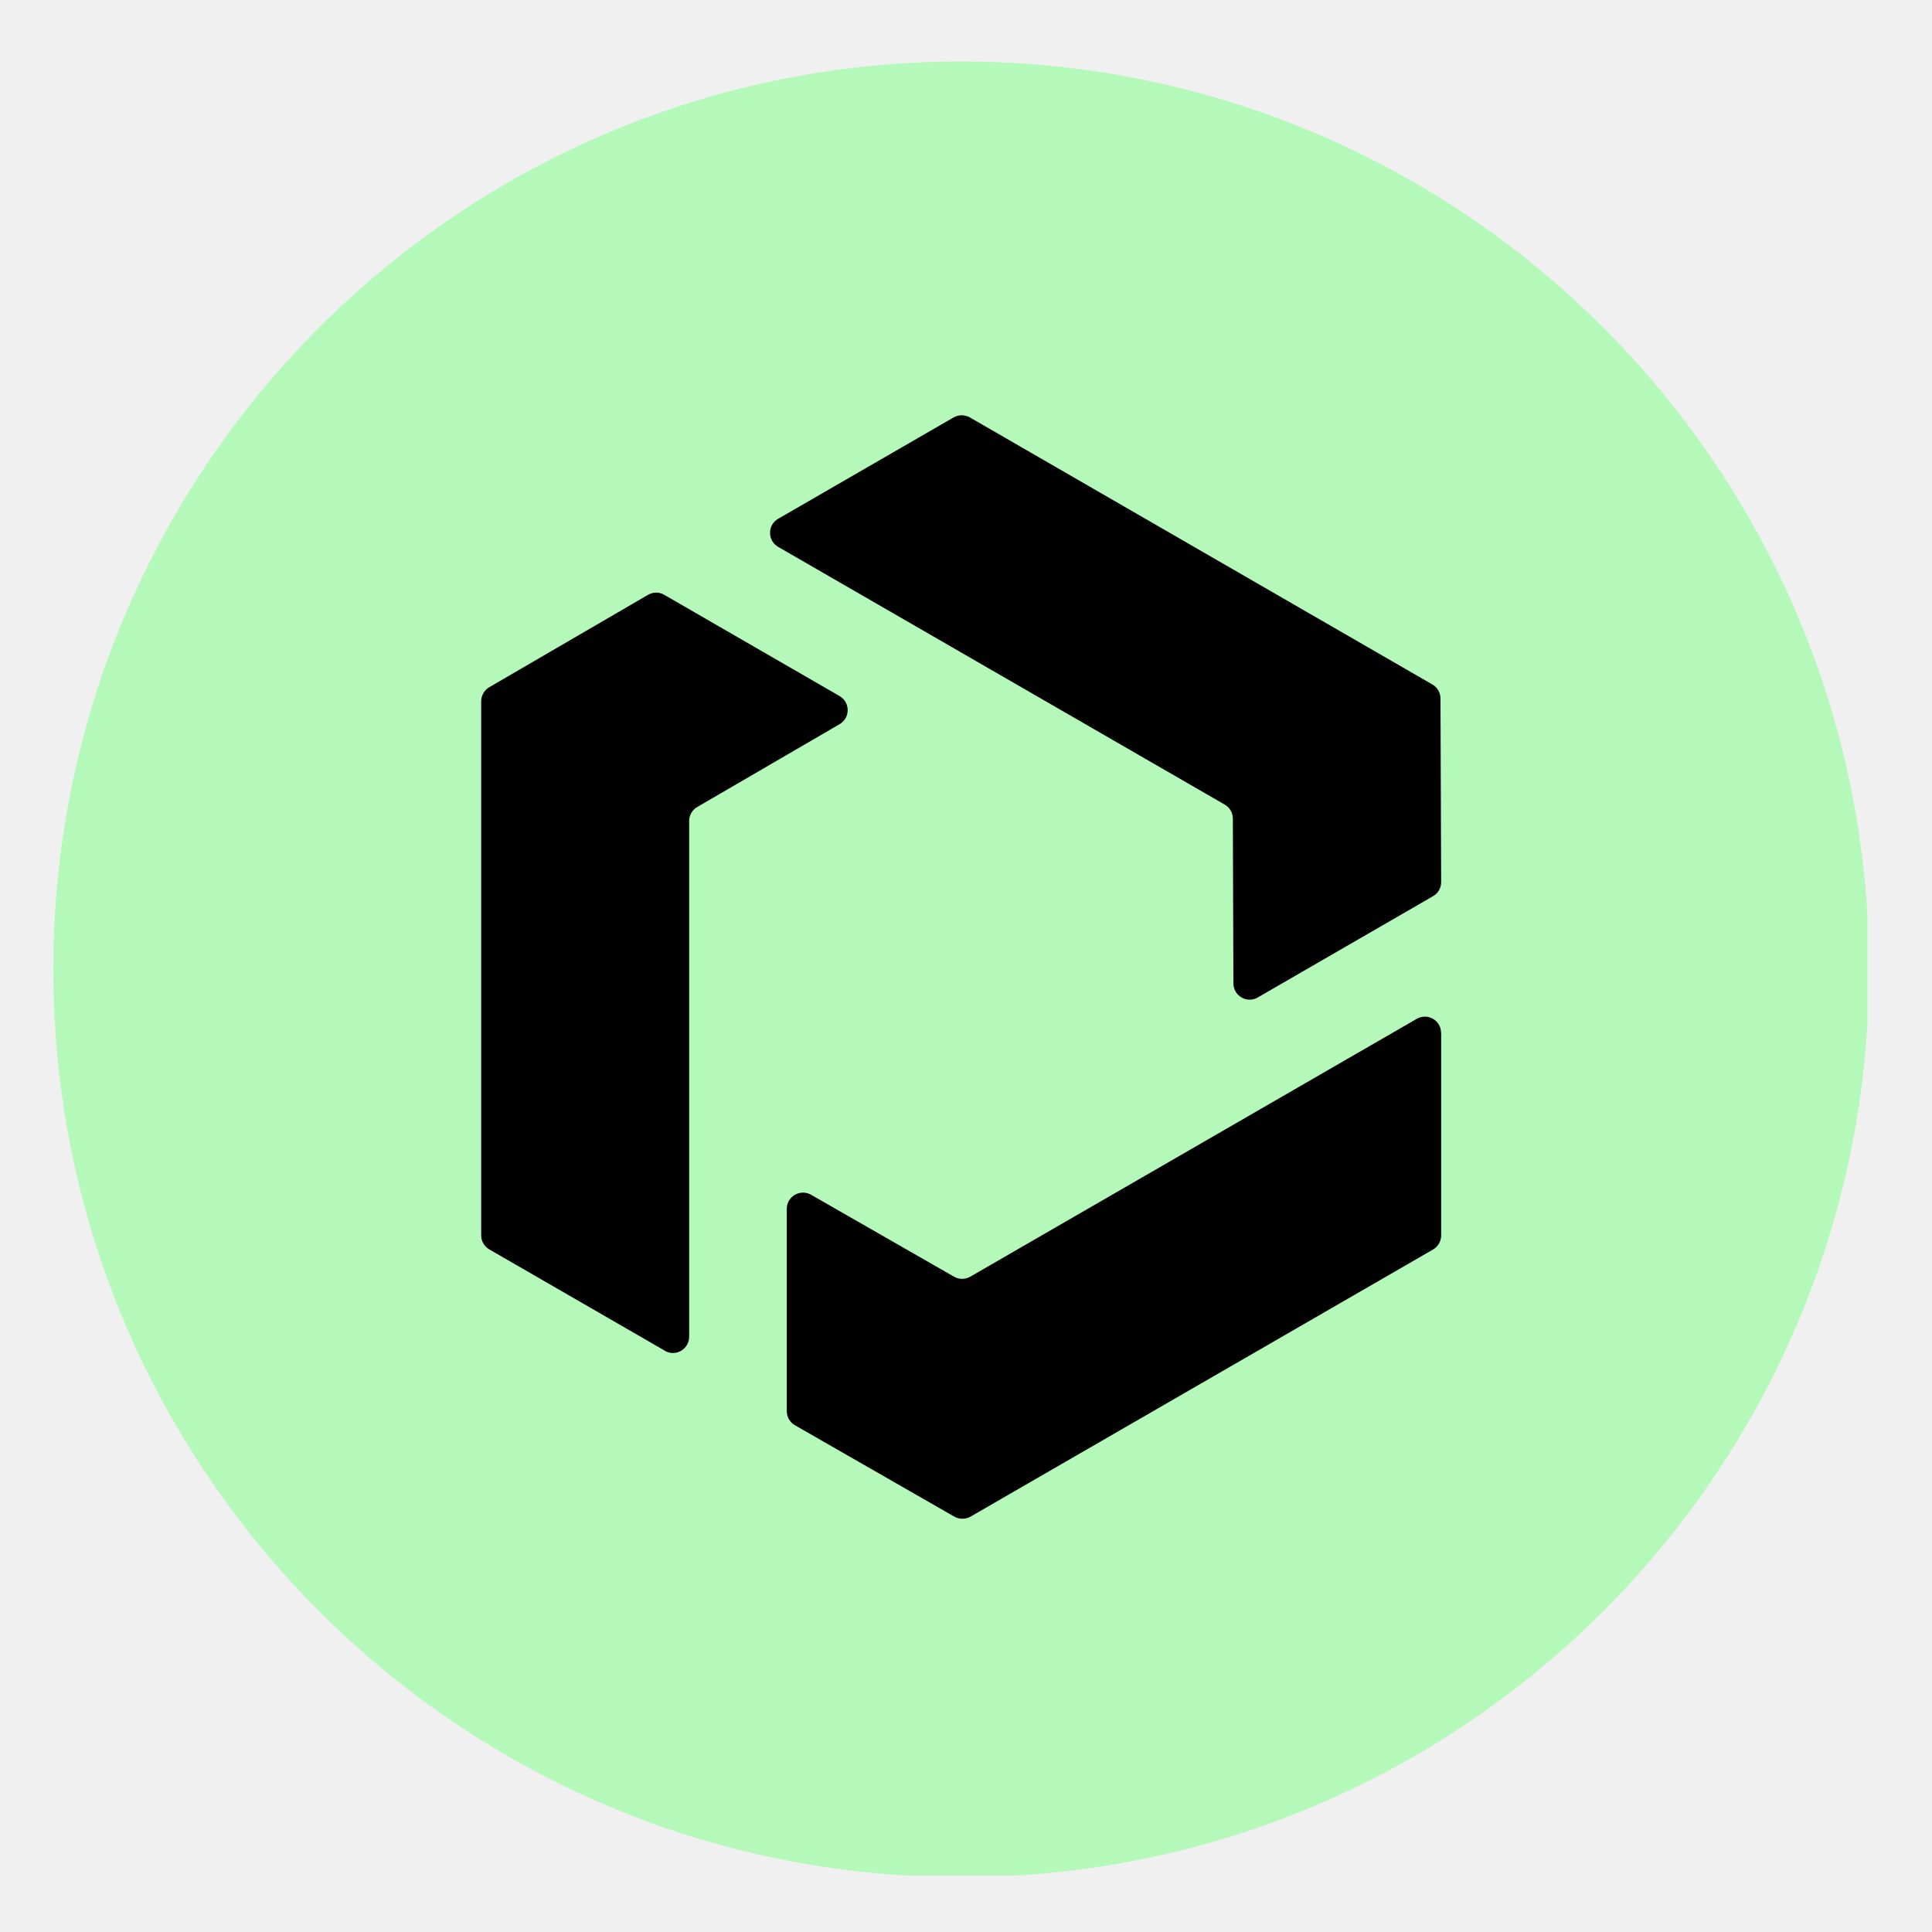
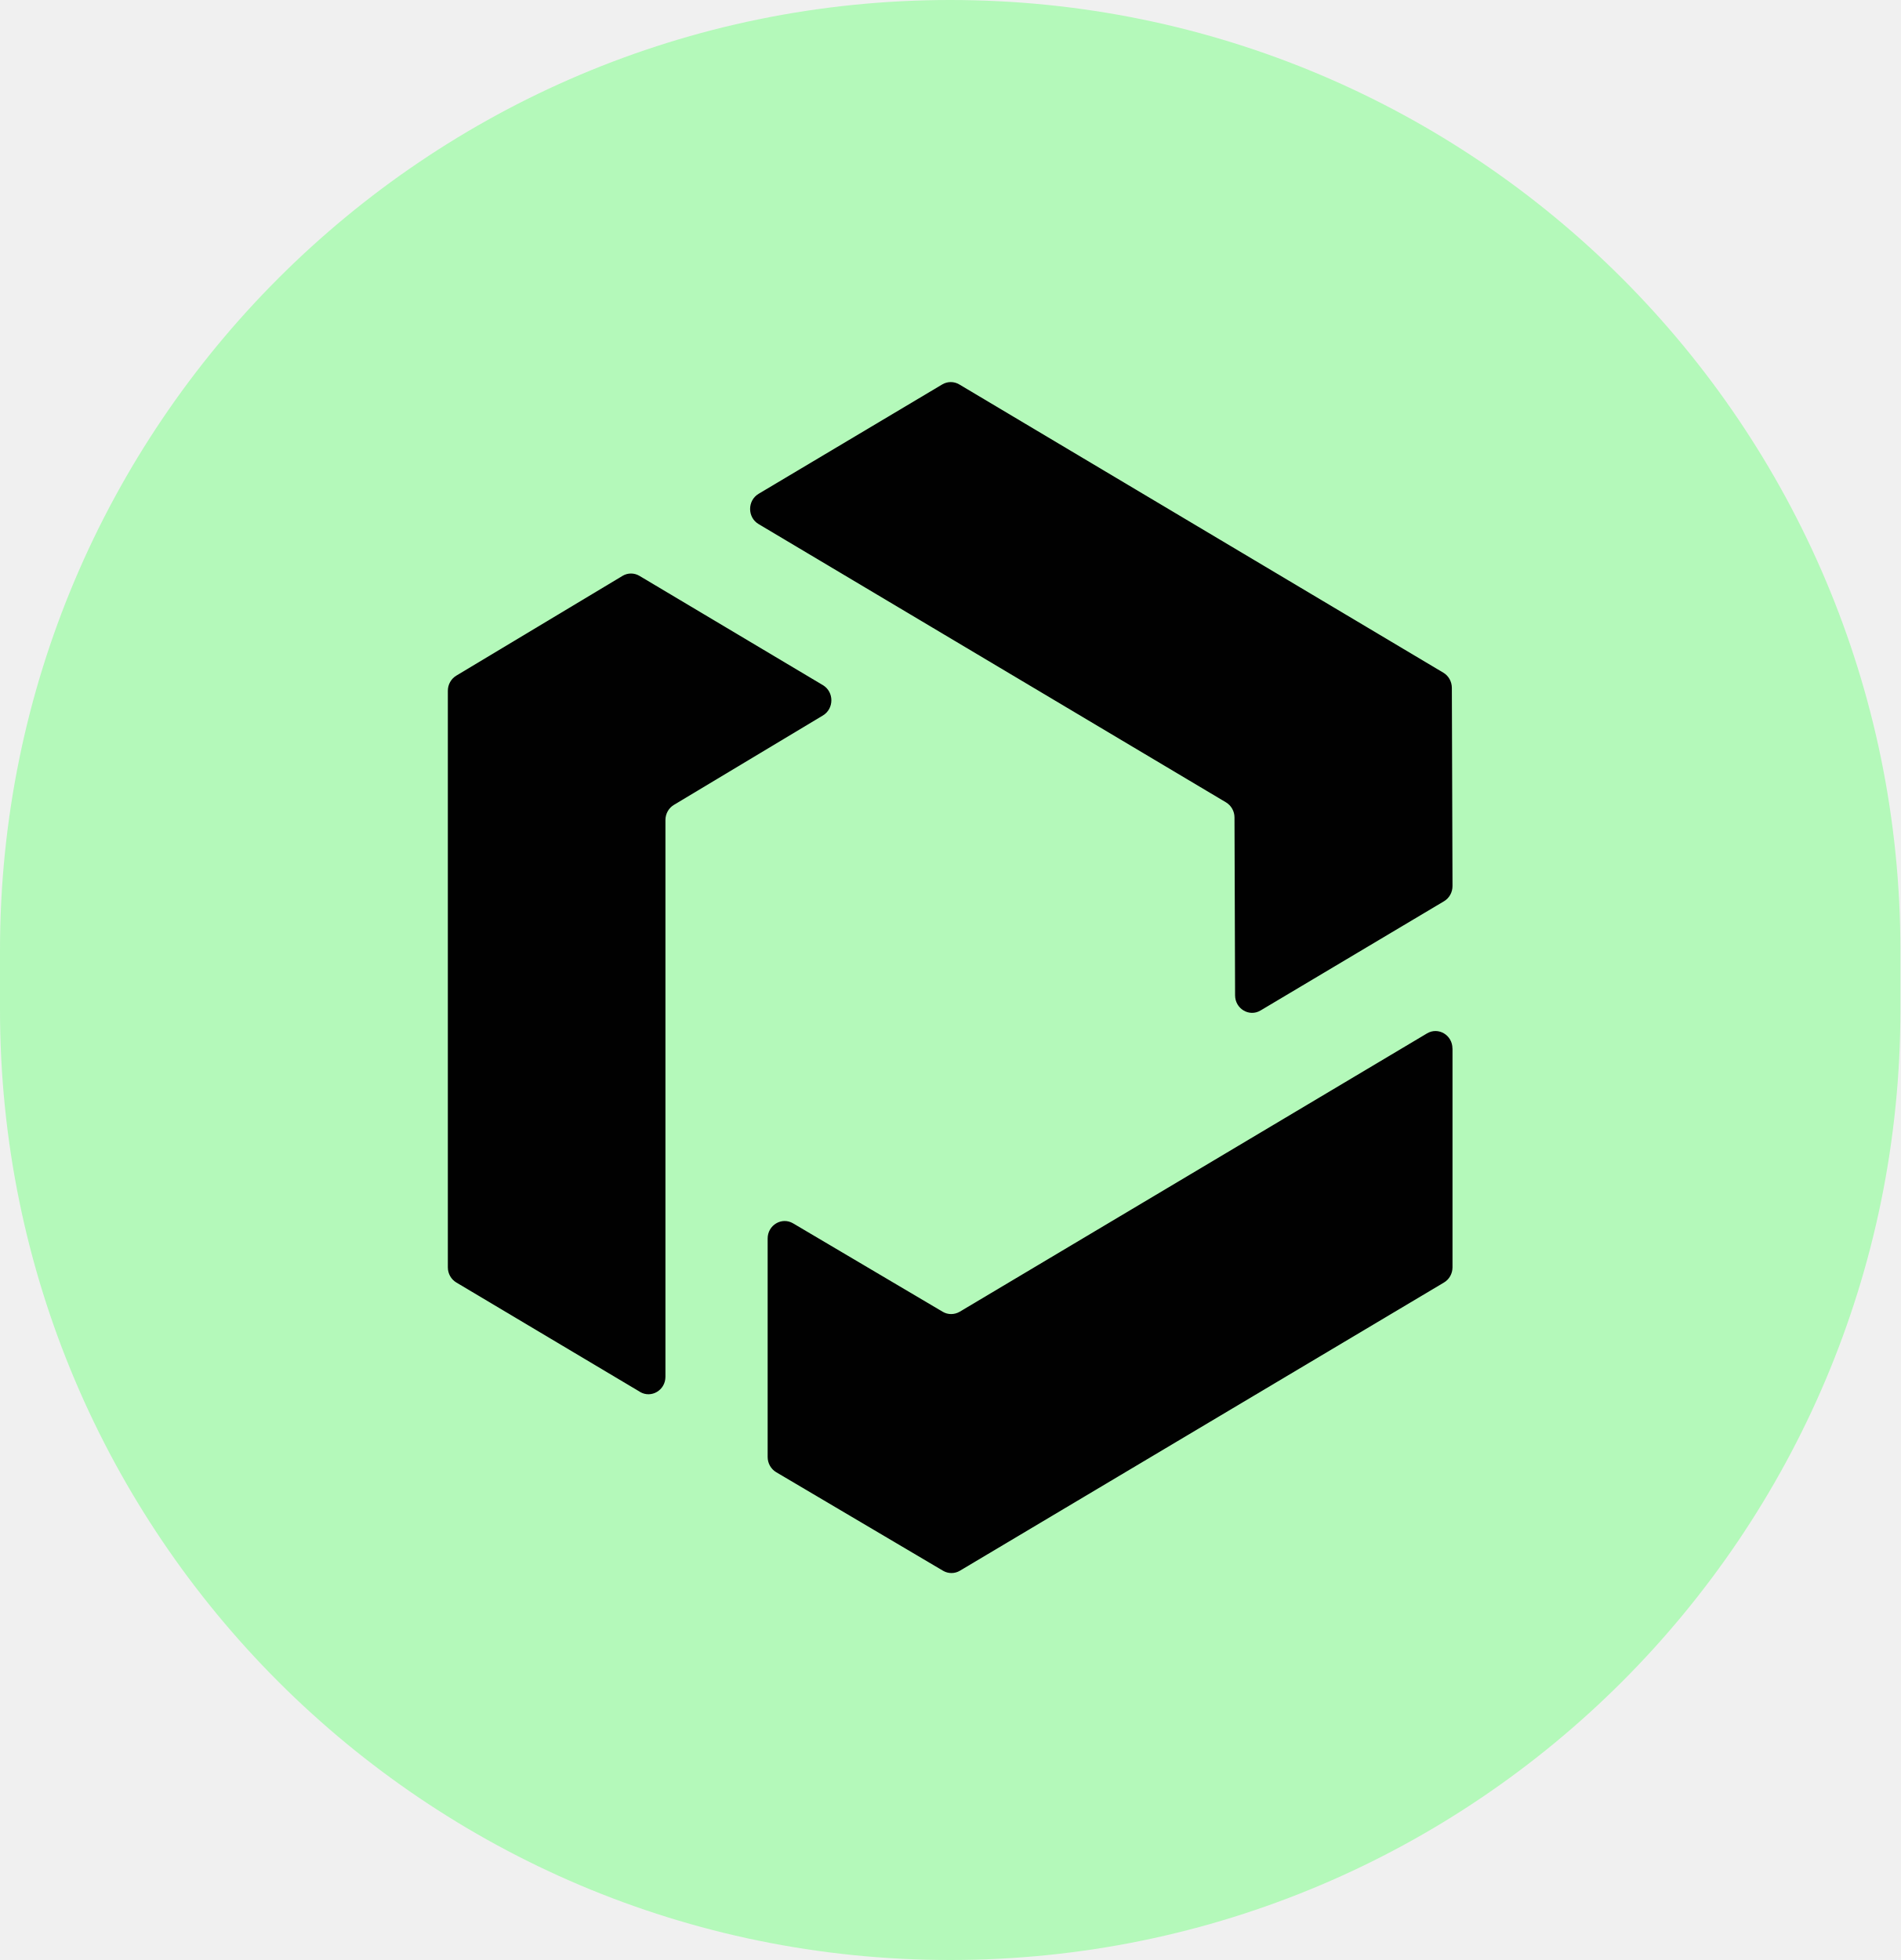
- <svg xmlns="http://www.w3.org/2000/svg" width="17" height="17" viewBox="0 0 17 17" fill="none">
-   <g clip-path="url(#clip0_1488_2184)">
-     <rect x="0.469" y="0.541" width="15.977" height="15.977" rx="7.988" fill="#B4F9BA" />
-     <path d="M6.847 4.565L8.391 3.673C8.435 3.648 8.49 3.648 8.534 3.673L12.604 6.023C12.648 6.048 12.675 6.095 12.675 6.146L12.681 7.762C12.681 7.813 12.654 7.861 12.609 7.886L11.067 8.777C10.972 8.832 10.854 8.763 10.853 8.654L10.848 7.203C10.848 7.152 10.821 7.106 10.777 7.08L6.847 4.812C6.752 4.757 6.752 4.62 6.847 4.565Z" fill="#010101" />
-     <path d="M5.85 11.885L4.306 10.994C4.261 10.968 4.234 10.921 4.234 10.87V6.171C4.234 6.12 4.261 6.073 4.305 6.047L5.702 5.234C5.747 5.208 5.801 5.208 5.845 5.234L7.388 6.125C7.482 6.18 7.483 6.316 7.388 6.372L6.135 7.101C6.091 7.126 6.064 7.173 6.064 7.225V11.762C6.064 11.872 5.945 11.941 5.85 11.886V11.885Z" fill="#010101" />
-     <path d="M12.681 9.089V10.871C12.681 10.922 12.654 10.969 12.609 10.995L8.54 13.345C8.496 13.37 8.441 13.37 8.397 13.345L6.995 12.541C6.95 12.516 6.923 12.468 6.923 12.417V10.637C6.923 10.527 7.041 10.459 7.137 10.513L8.395 11.234C8.439 11.259 8.493 11.259 8.537 11.234L12.466 8.965C12.562 8.91 12.68 8.978 12.68 9.088L12.681 9.089Z" fill="#010101" />
-   </g>
-   <defs>
-     <clipPath id="clip0_1488_2184">
-       <rect width="16.003" height="16.003" fill="white" transform="translate(0.429321 0.5)" />
-     </clipPath>
-   </defs>
+ <svg xmlns="http://www.w3.org/2000/svg" width="32" height="33" viewBox="0 0 32 33" fill="none">
+   <rect width="32" height="33" rx="16" fill="#B4F9BA" />
+   <path d="M12.774 8.314L15.867 6.472C15.955 6.42 16.064 6.42 16.152 6.472L24.304 11.326C24.392 11.378 24.446 11.475 24.447 11.58L24.458 14.918C24.458 15.024 24.404 15.121 24.315 15.174L21.226 17.013C21.036 17.127 20.798 16.985 20.797 16.759L20.787 13.763C20.787 13.659 20.732 13.562 20.644 13.509L12.774 8.824C12.583 8.711 12.583 8.428 12.774 8.314Z" fill="#010101" />
+   <path d="M10.776 23.434L7.684 21.593C7.595 21.54 7.541 21.443 7.541 21.338V11.631C7.541 11.526 7.595 11.429 7.683 11.376L10.482 9.696C10.57 9.643 10.68 9.643 10.768 9.696L13.857 11.536C14.046 11.649 14.047 11.931 13.857 12.046L11.347 13.552C11.259 13.605 11.205 13.702 11.205 13.807V23.18C11.205 23.407 10.967 23.548 10.776 23.435V23.434Z" fill="#010101" />
+   <path d="M24.458 17.655V21.337C24.458 21.443 24.404 21.54 24.315 21.593L16.163 26.446C16.076 26.498 15.967 26.498 15.879 26.446L13.07 24.787C12.981 24.734 12.926 24.636 12.926 24.531V20.853C12.926 20.627 13.163 20.485 13.354 20.597L15.874 22.086C15.962 22.138 16.07 22.137 16.159 22.086L24.029 17.399C24.219 17.286 24.457 17.427 24.457 17.654L24.458 17.655Z" fill="#010101" />
</svg>
